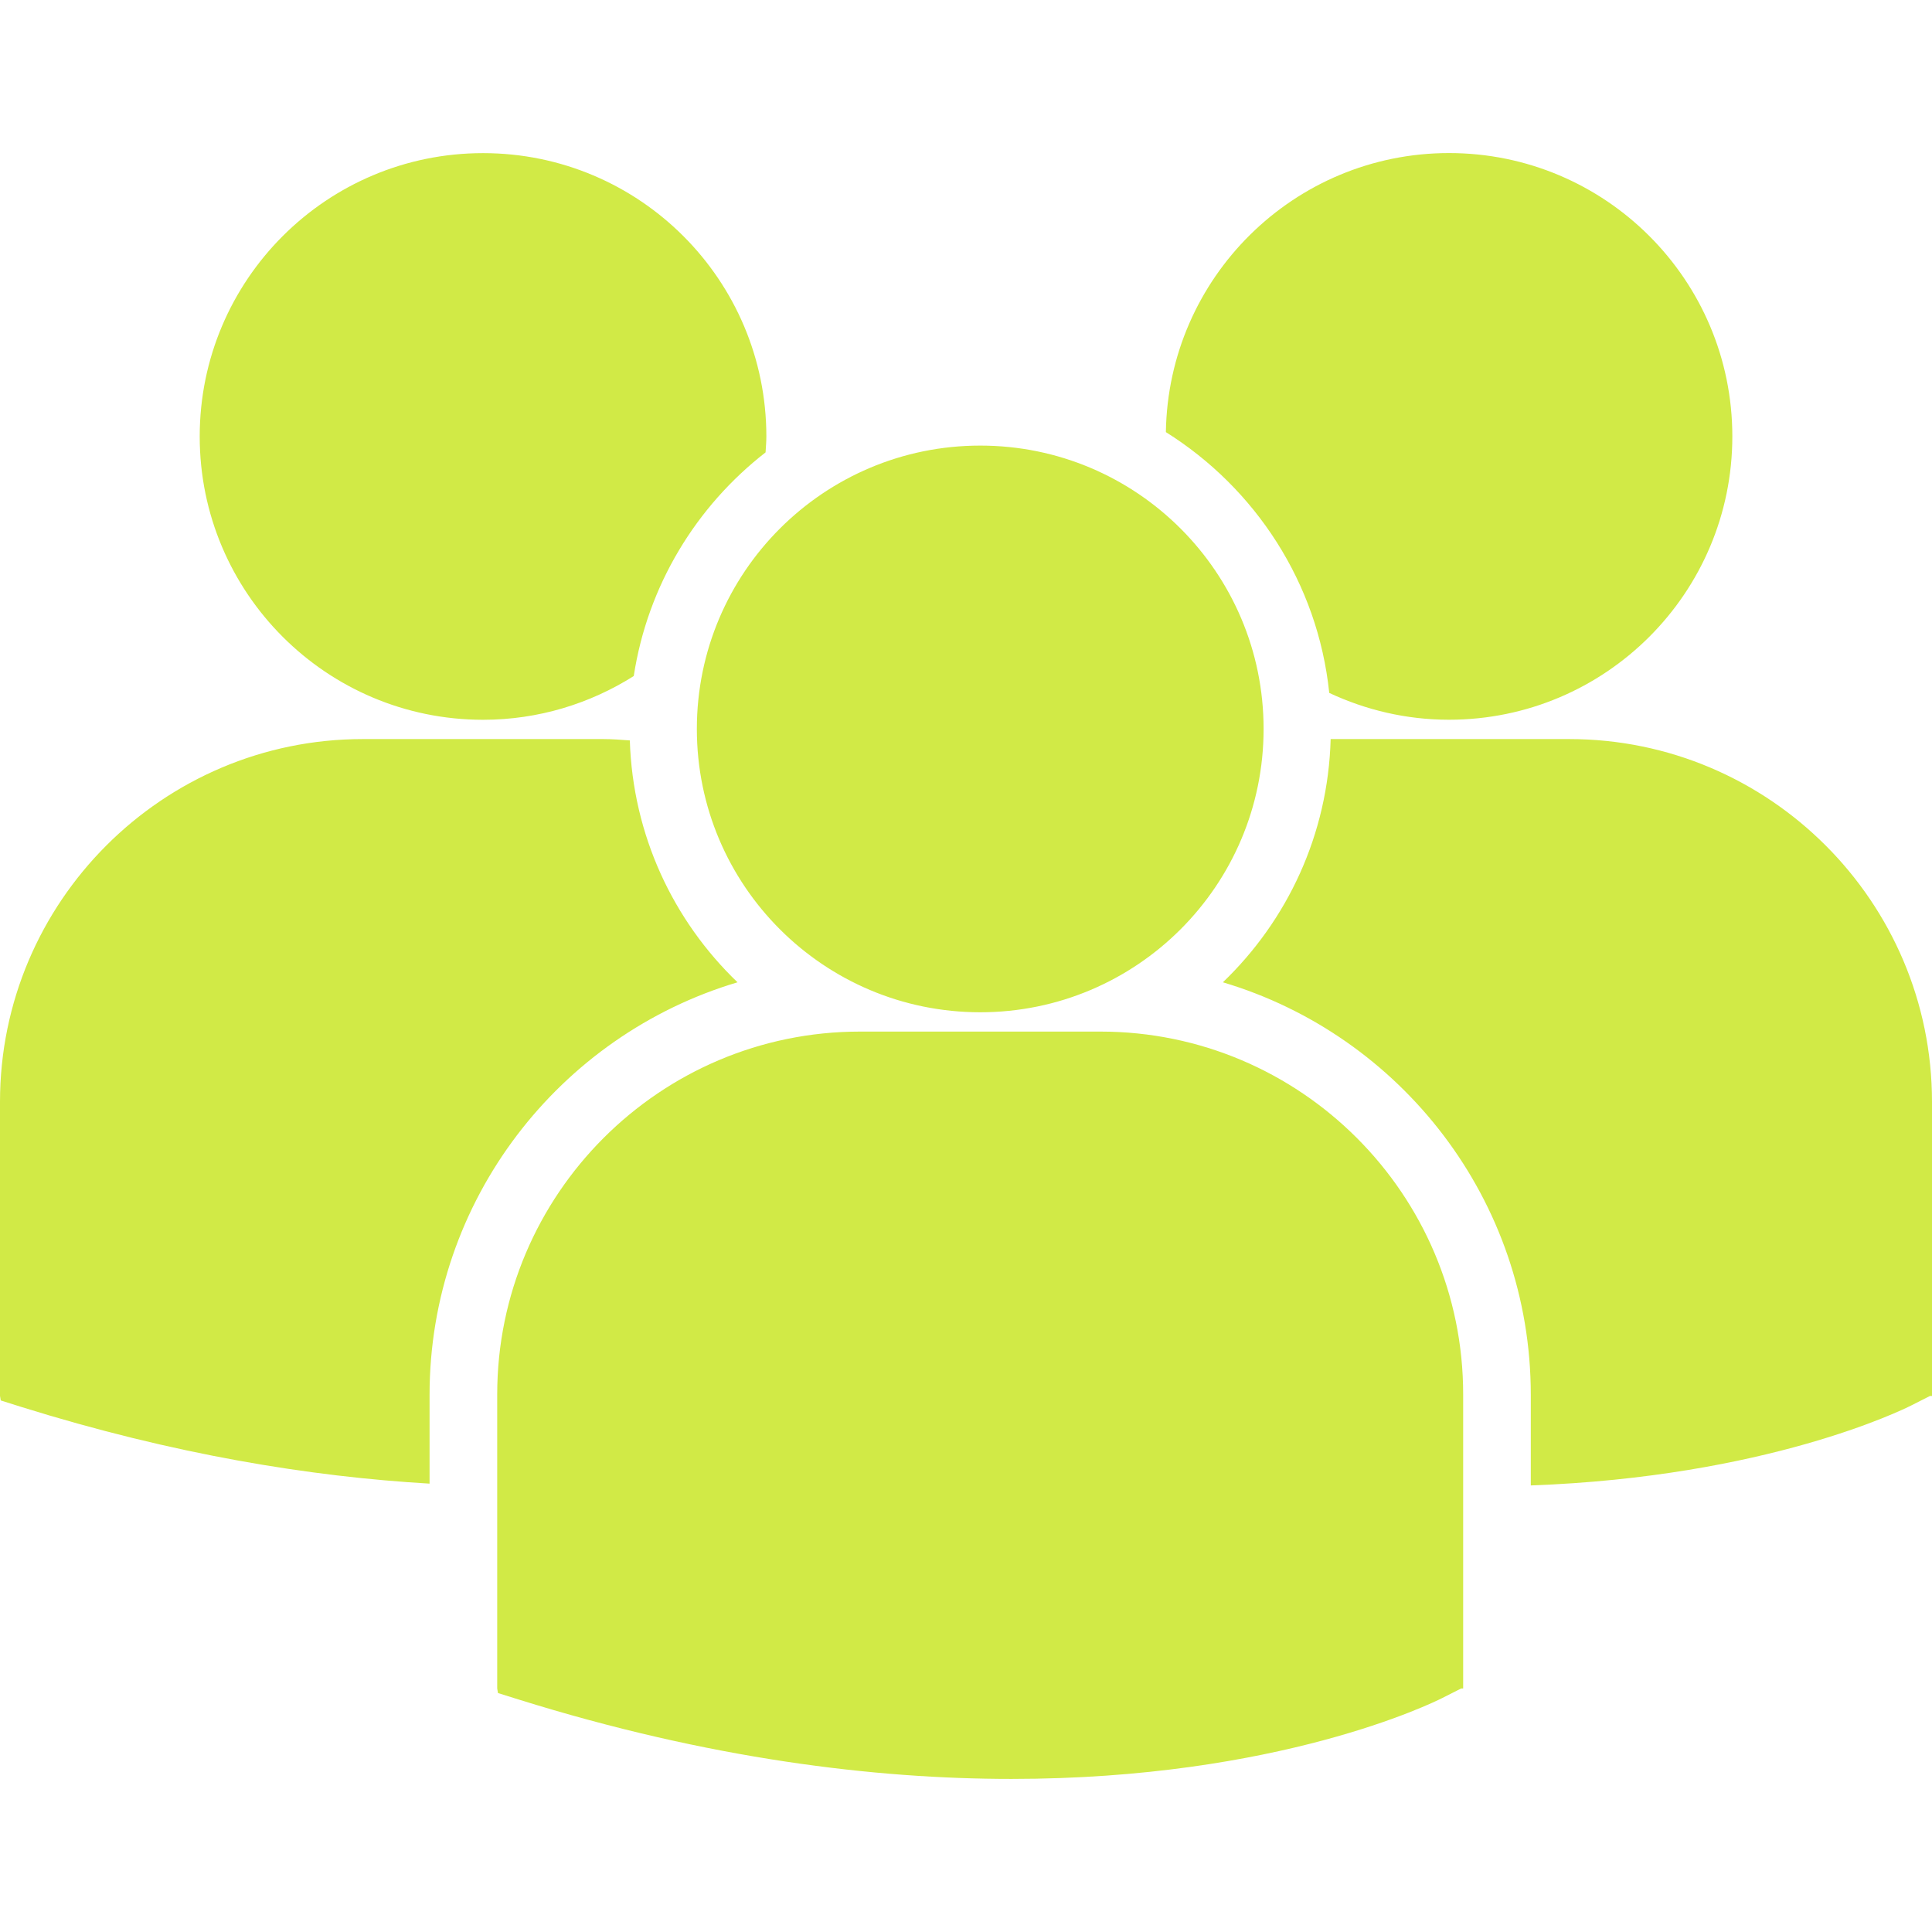
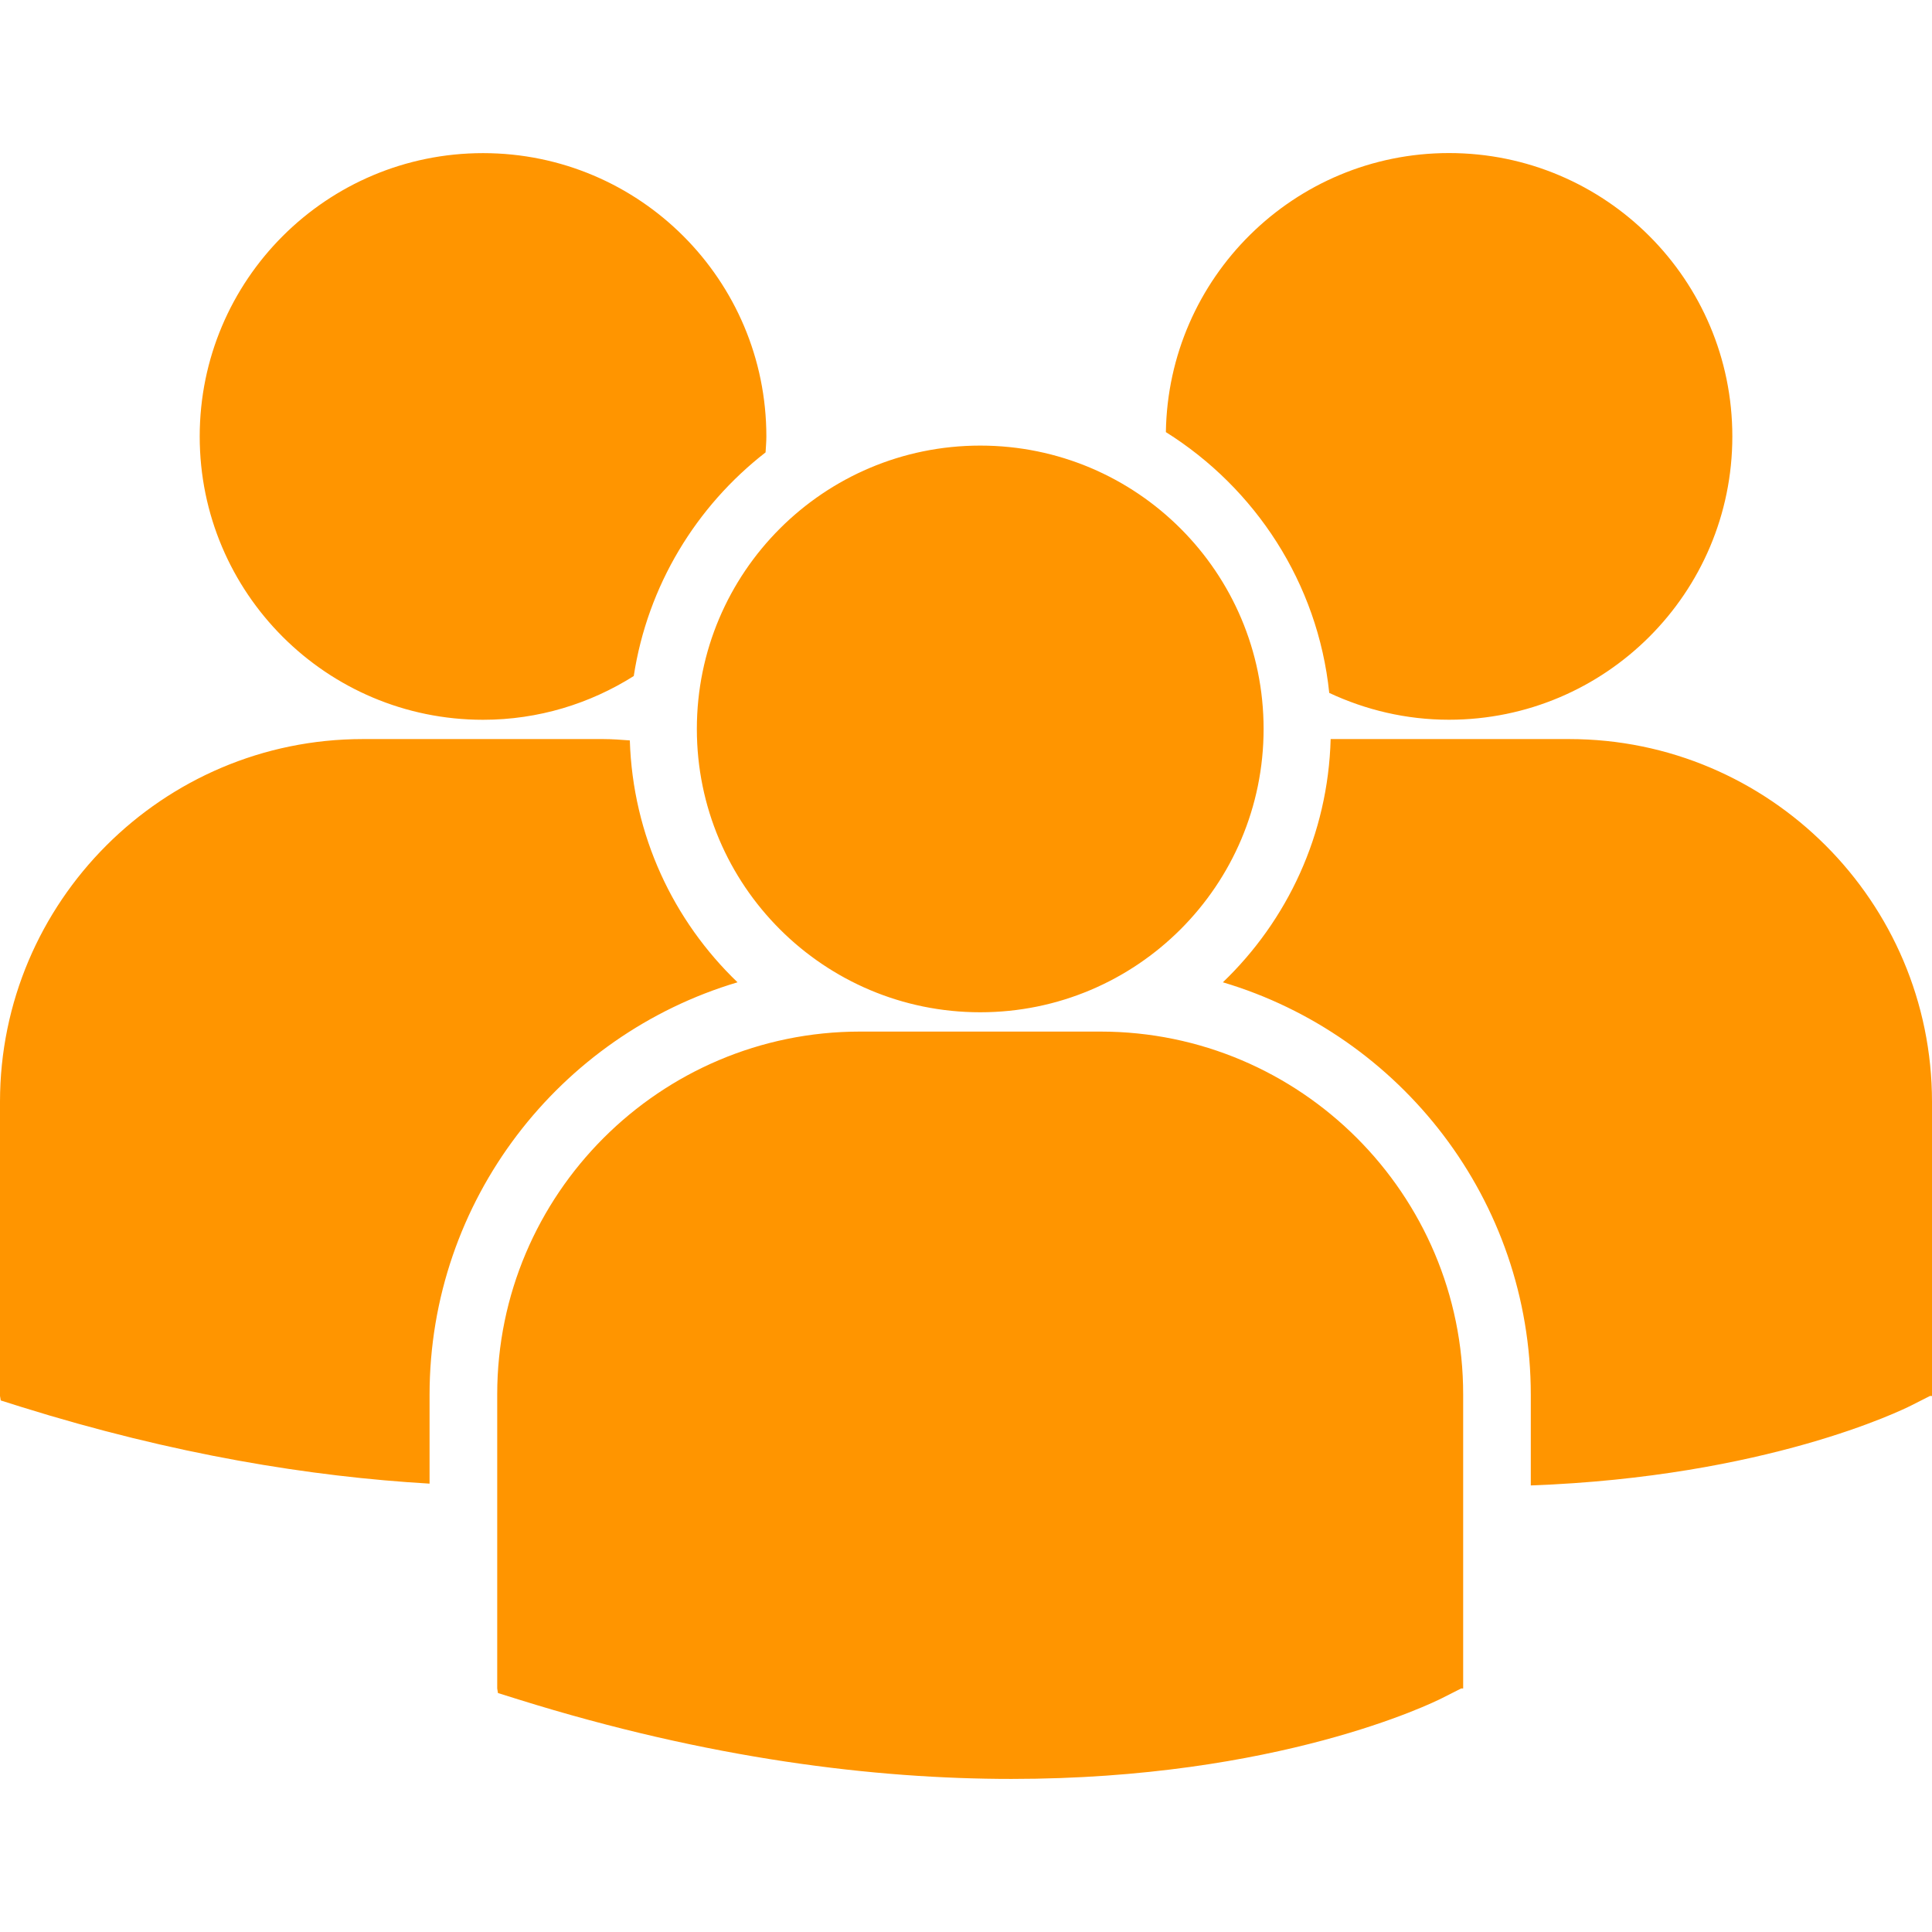
<svg xmlns="http://www.w3.org/2000/svg" version="1.1" id="Capa_1" x="0px" y="0px" width="512px" height="512px" viewBox="0 0 80.13 80.13" style="enable-background:new 0 0 80.13 80.13;" xml:space="preserve">
  <g>
-     <path d="M48.355,17.922c3.705,2.323,6.303,6.254,6.776,10.817c1.511,0.706,3.188,1.112,4.966,1.112   c6.491,0,11.752-5.261,11.752-11.751c0-6.491-5.261-11.752-11.752-11.752C53.668,6.35,48.453,11.517,48.355,17.922z M40.656,41.984   c6.491,0,11.752-5.262,11.752-11.752s-5.262-11.751-11.752-11.751c-6.49,0-11.754,5.262-11.754,11.752S34.166,41.984,40.656,41.984   z M45.641,42.785h-9.972c-8.297,0-15.047,6.751-15.047,15.048v12.195l0.031,0.191l0.84,0.263   c7.918,2.474,14.797,3.299,20.459,3.299c11.059,0,17.469-3.153,17.864-3.354l0.785-0.397h0.084V57.833   C60.688,49.536,53.938,42.785,45.641,42.785z M65.084,30.653h-9.895c-0.107,3.959-1.797,7.524-4.47,10.088   c7.375,2.193,12.771,9.032,12.771,17.11v3.758c9.77-0.358,15.4-3.127,15.771-3.313l0.785-0.398h0.084V45.699   C80.13,37.403,73.38,30.653,65.084,30.653z M20.035,29.853c2.299,0,4.438-0.671,6.25-1.814c0.576-3.757,2.59-7.04,5.467-9.276   c0.012-0.22,0.033-0.438,0.033-0.66c0-6.491-5.262-11.752-11.75-11.752c-6.492,0-11.752,5.261-11.752,11.752   C8.283,24.591,13.543,29.853,20.035,29.853z M30.589,40.741c-2.66-2.551-4.344-6.097-4.467-10.032   c-0.367-0.027-0.73-0.056-1.104-0.056h-9.971C6.75,30.653,0,37.403,0,45.699v12.197l0.031,0.188l0.84,0.265   c6.352,1.983,12.021,2.897,16.945,3.185v-3.683C17.818,49.773,23.212,42.936,30.589,40.741z" fill="#D1EA46" />
+     <path d="M48.355,17.922c3.705,2.323,6.303,6.254,6.776,10.817c1.511,0.706,3.188,1.112,4.966,1.112   c6.491,0,11.752-5.261,11.752-11.751c0-6.491-5.261-11.752-11.752-11.752C53.668,6.35,48.453,11.517,48.355,17.922z M40.656,41.984   c6.491,0,11.752-5.262,11.752-11.752s-5.262-11.751-11.752-11.751c-6.49,0-11.754,5.262-11.754,11.752S34.166,41.984,40.656,41.984   z M45.641,42.785h-9.972c-8.297,0-15.047,6.751-15.047,15.048v12.195l0.031,0.191l0.84,0.263   c7.918,2.474,14.797,3.299,20.459,3.299c11.059,0,17.469-3.153,17.864-3.354l0.785-0.397h0.084V57.833   C60.688,49.536,53.938,42.785,45.641,42.785z M65.084,30.653h-9.895c-0.107,3.959-1.797,7.524-4.47,10.088   c7.375,2.193,12.771,9.032,12.771,17.11v3.758c9.77-0.358,15.4-3.127,15.771-3.313l0.785-0.398h0.084V45.699   C80.13,37.403,73.38,30.653,65.084,30.653z M20.035,29.853c2.299,0,4.438-0.671,6.25-1.814c0.576-3.757,2.59-7.04,5.467-9.276   c0.012-0.22,0.033-0.438,0.033-0.66c0-6.491-5.262-11.752-11.75-11.752c-6.492,0-11.752,5.261-11.752,11.752   C8.283,24.591,13.543,29.853,20.035,29.853z M30.589,40.741c-2.66-2.551-4.344-6.097-4.467-10.032   c-0.367-0.027-0.73-0.056-1.104-0.056h-9.971C6.75,30.653,0,37.403,0,45.699v12.197l0.031,0.188l0.84,0.265   c6.352,1.983,12.021,2.897,16.945,3.185v-3.683C17.818,49.773,23.212,42.936,30.589,40.741z" fill="#FF9500" />
  </g>
  <g>
</g>
  <g>
</g>
  <g>
</g>
  <g>
</g>
  <g>
</g>
  <g>
</g>
  <g>
</g>
  <g>
</g>
  <g>
</g>
  <g>
</g>
  <g>
</g>
  <g>
</g>
  <g>
</g>
  <g>
</g>
  <g>
</g>
</svg>
